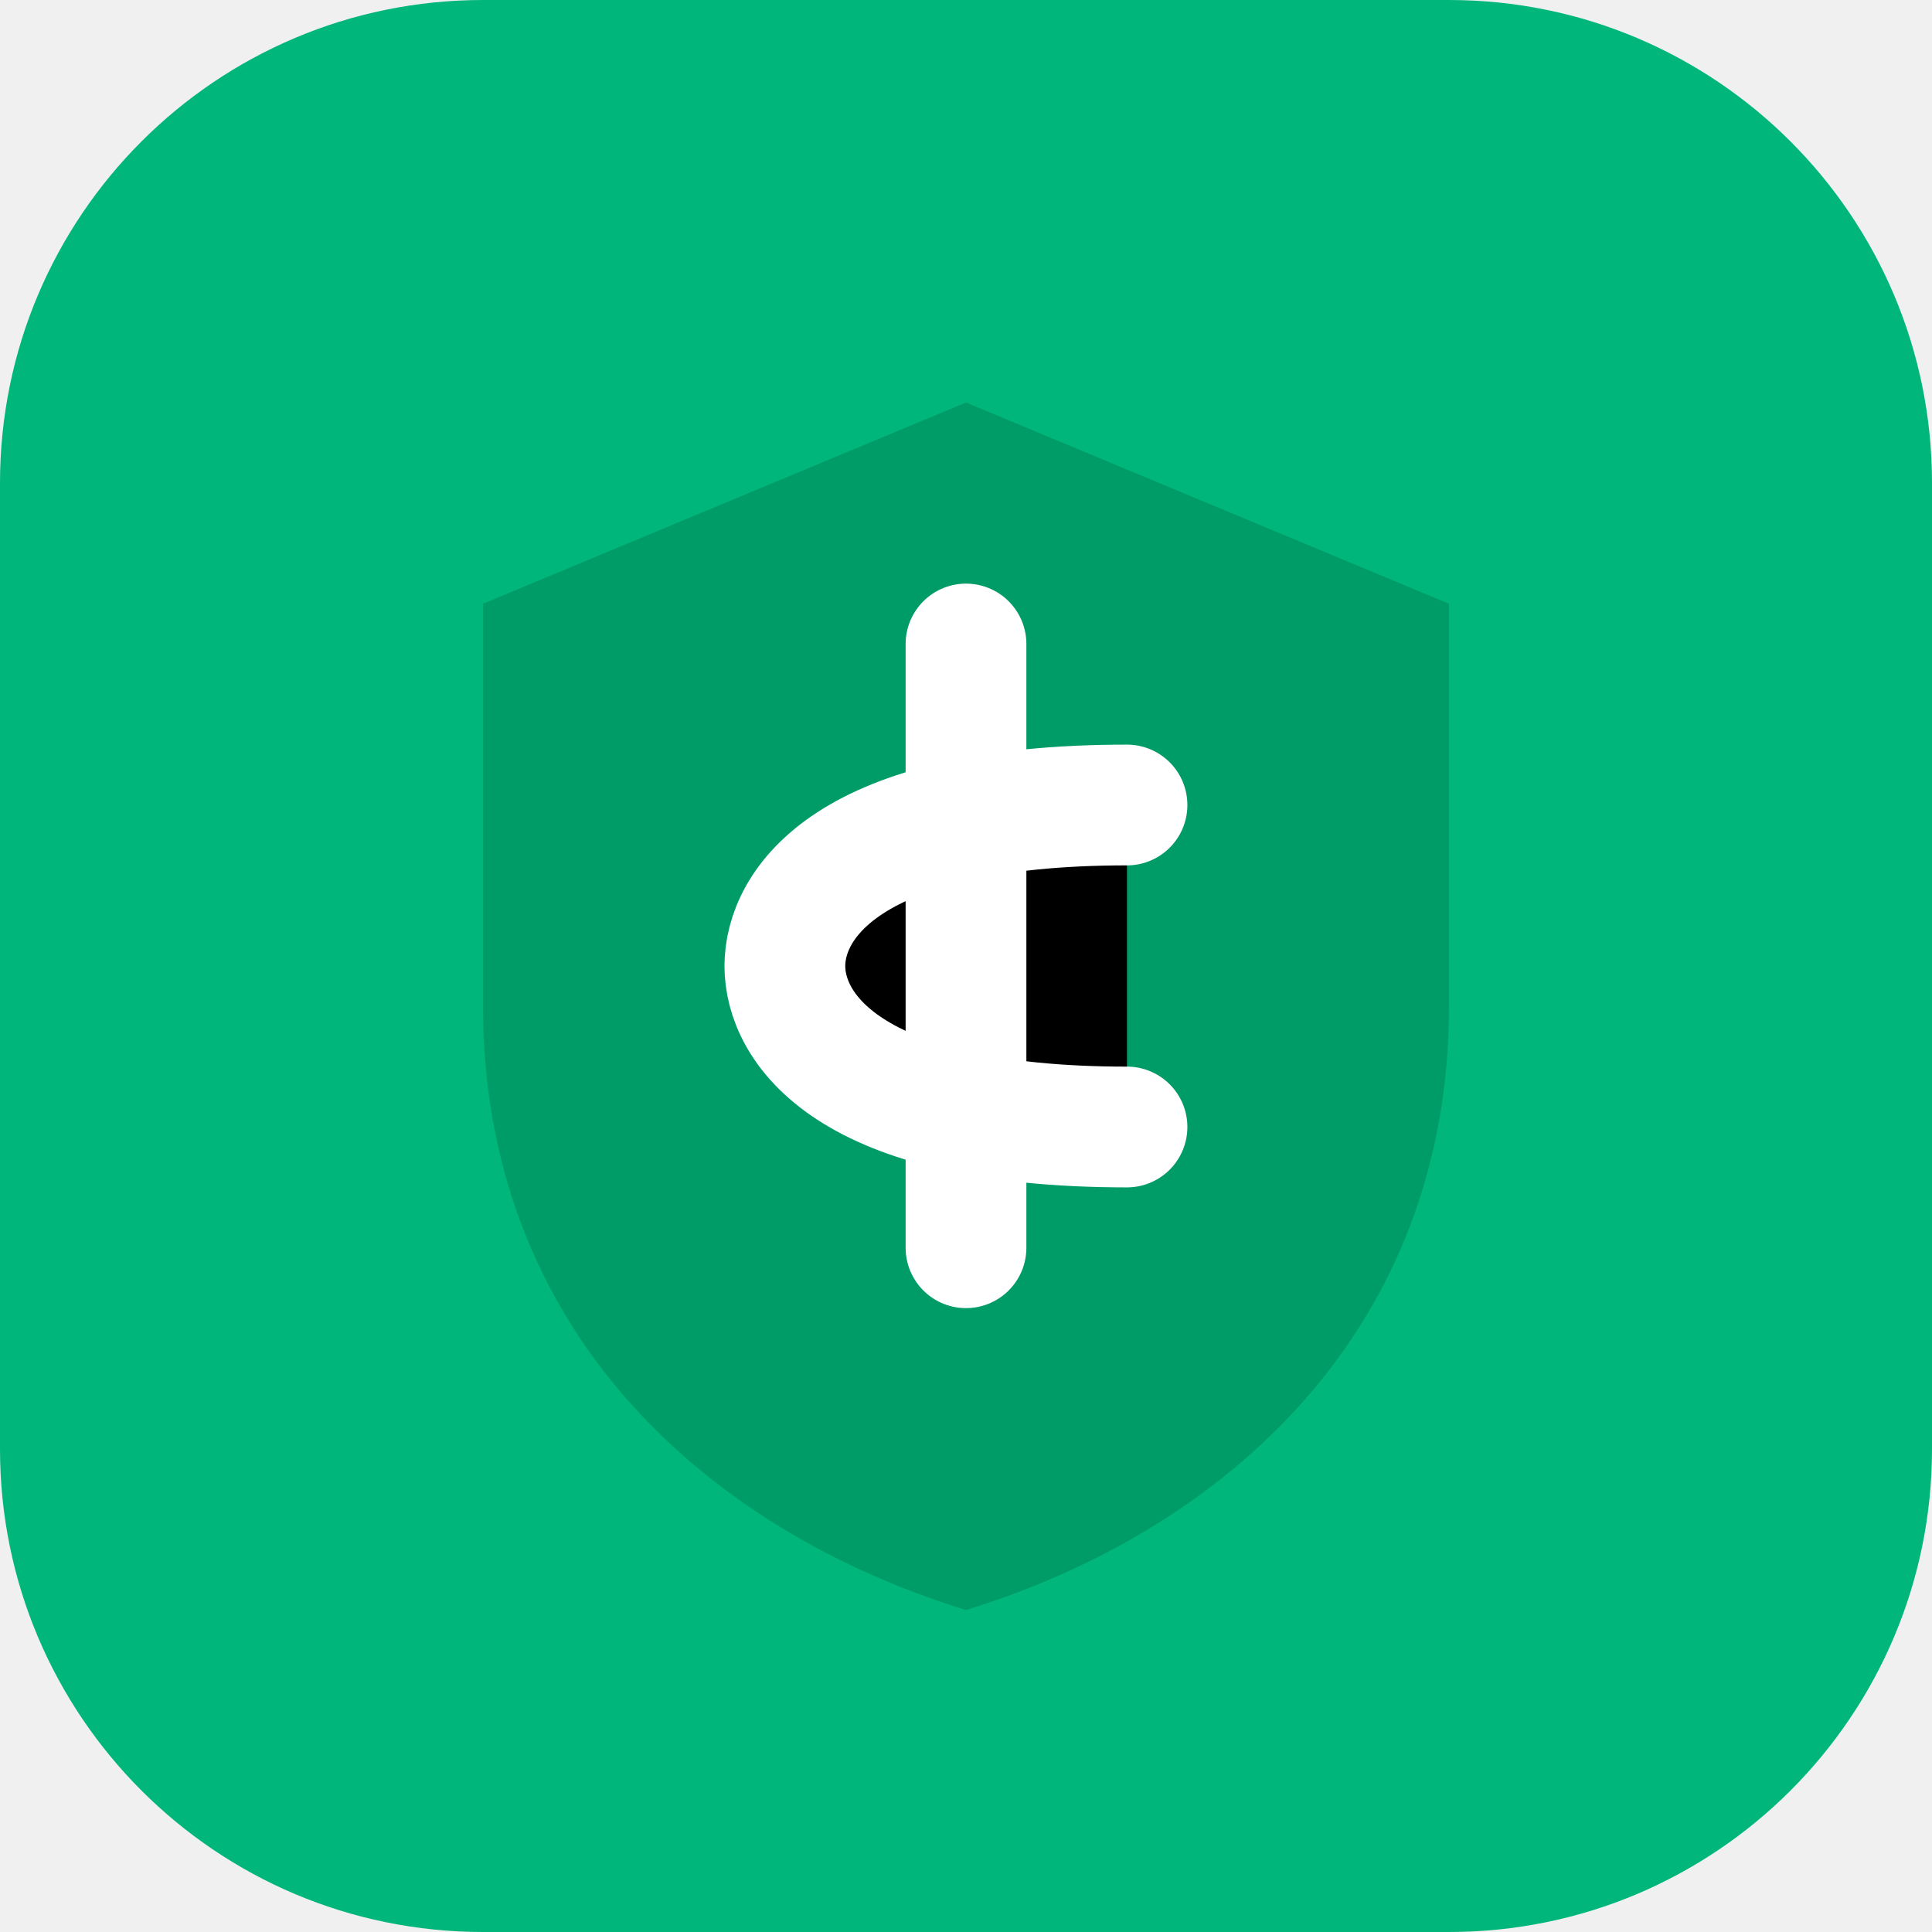
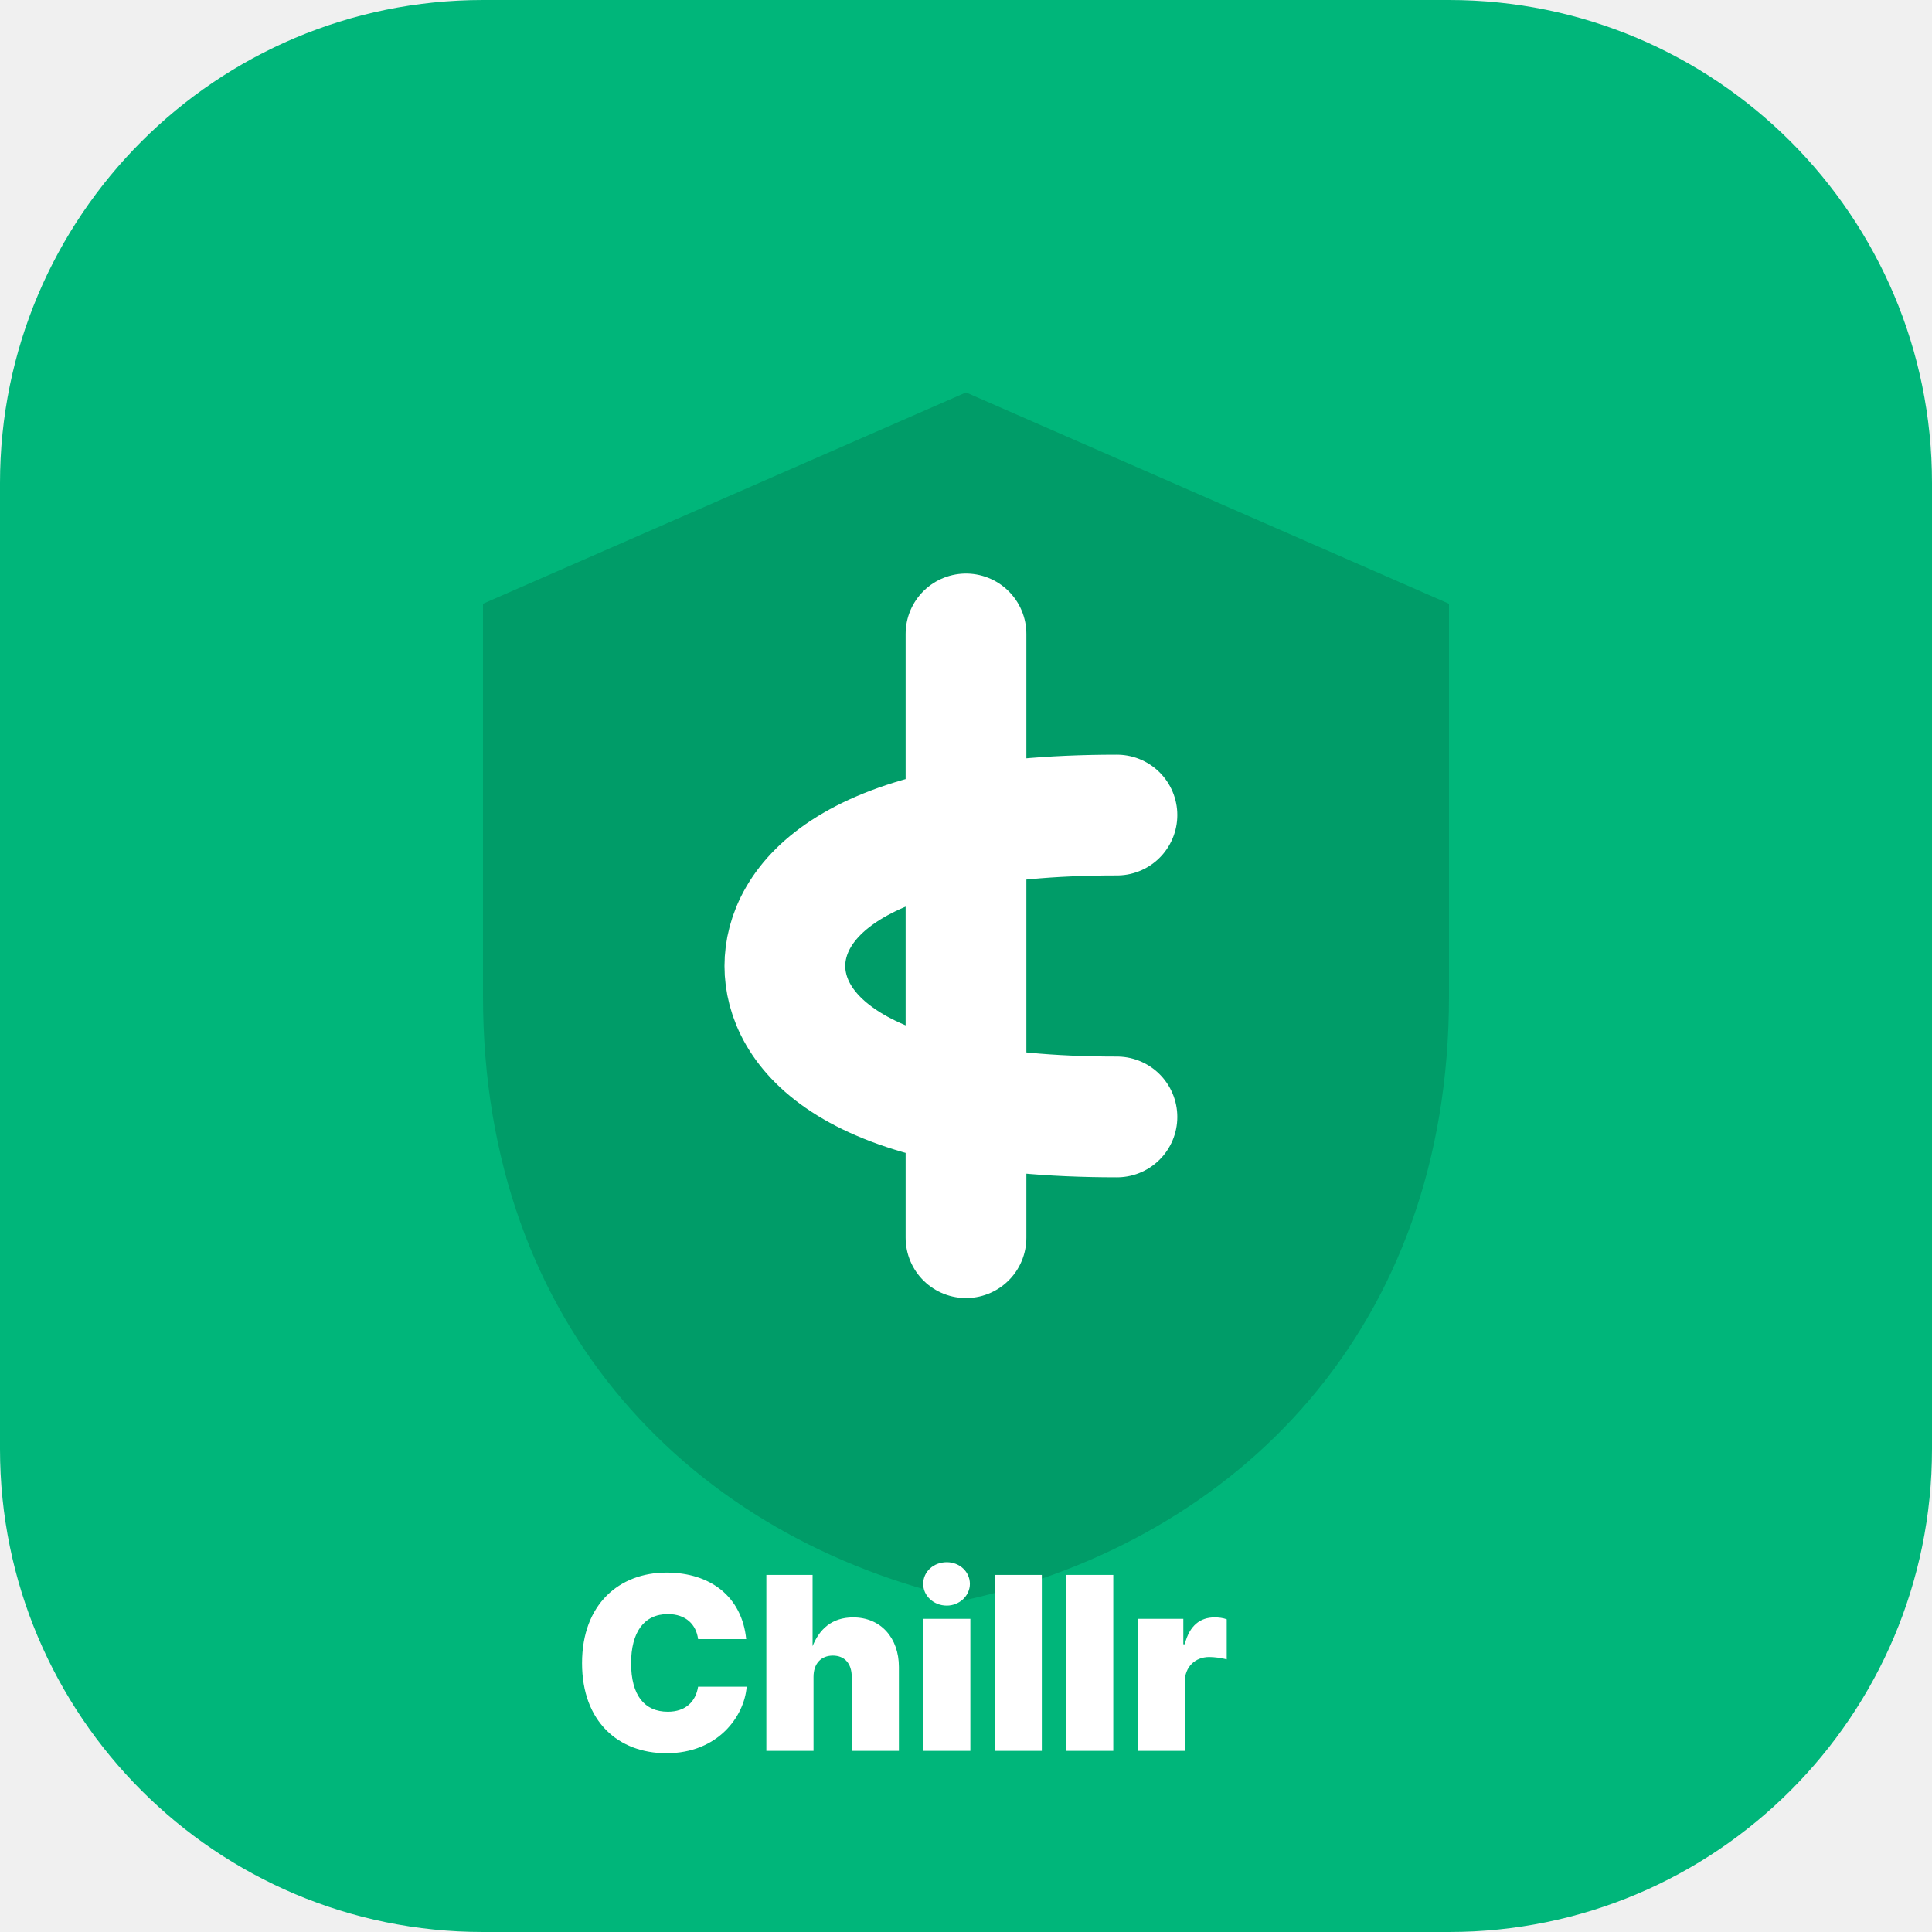
- <svg xmlns="http://www.w3.org/2000/svg" viewBox="0 0 48 48" width="48" height="48">
-   <rect width="48" height="48" rx="12" fill="#00B67A" />
-   <path d="M24 10L36 15V25C36 33 30.5 38 24 40C17.5 38 12 33 12 25V15L24 10Z" fill="#009C68" />
-   <path d="M24 16V31M28 20C21 20 19.5 22.5 19.5 24C19.5 25.5 21 28 28 28" stroke="#FFFFFF" stroke-width="3" stroke-linecap="round" />
+ <svg xmlns="http://www.w3.org/2000/svg" viewBox="0 0 64 64" width="64" height="64">
+   <rect width="64" height="64" rx="16" fill="#00B67A" />
+   <path d="M32 13L48 20V33C48 44 41 51 32 53C23 51 16 44 16 33V20L32 13Z" fill="#009C68" />
+   <path d="M32 21V41M37 27C28 27 26 30 26 32C26 34 28 37 37 37" stroke="#FFFFFF" stroke-width="4" stroke-linecap="round" fill="none" />
+   <text x="19" y="58" font-family="-apple-system, BlinkMacSystemFont, sans-serif" font-size="8" font-weight="900" fill="#FFFFFF">Chillr</text>
</svg>
